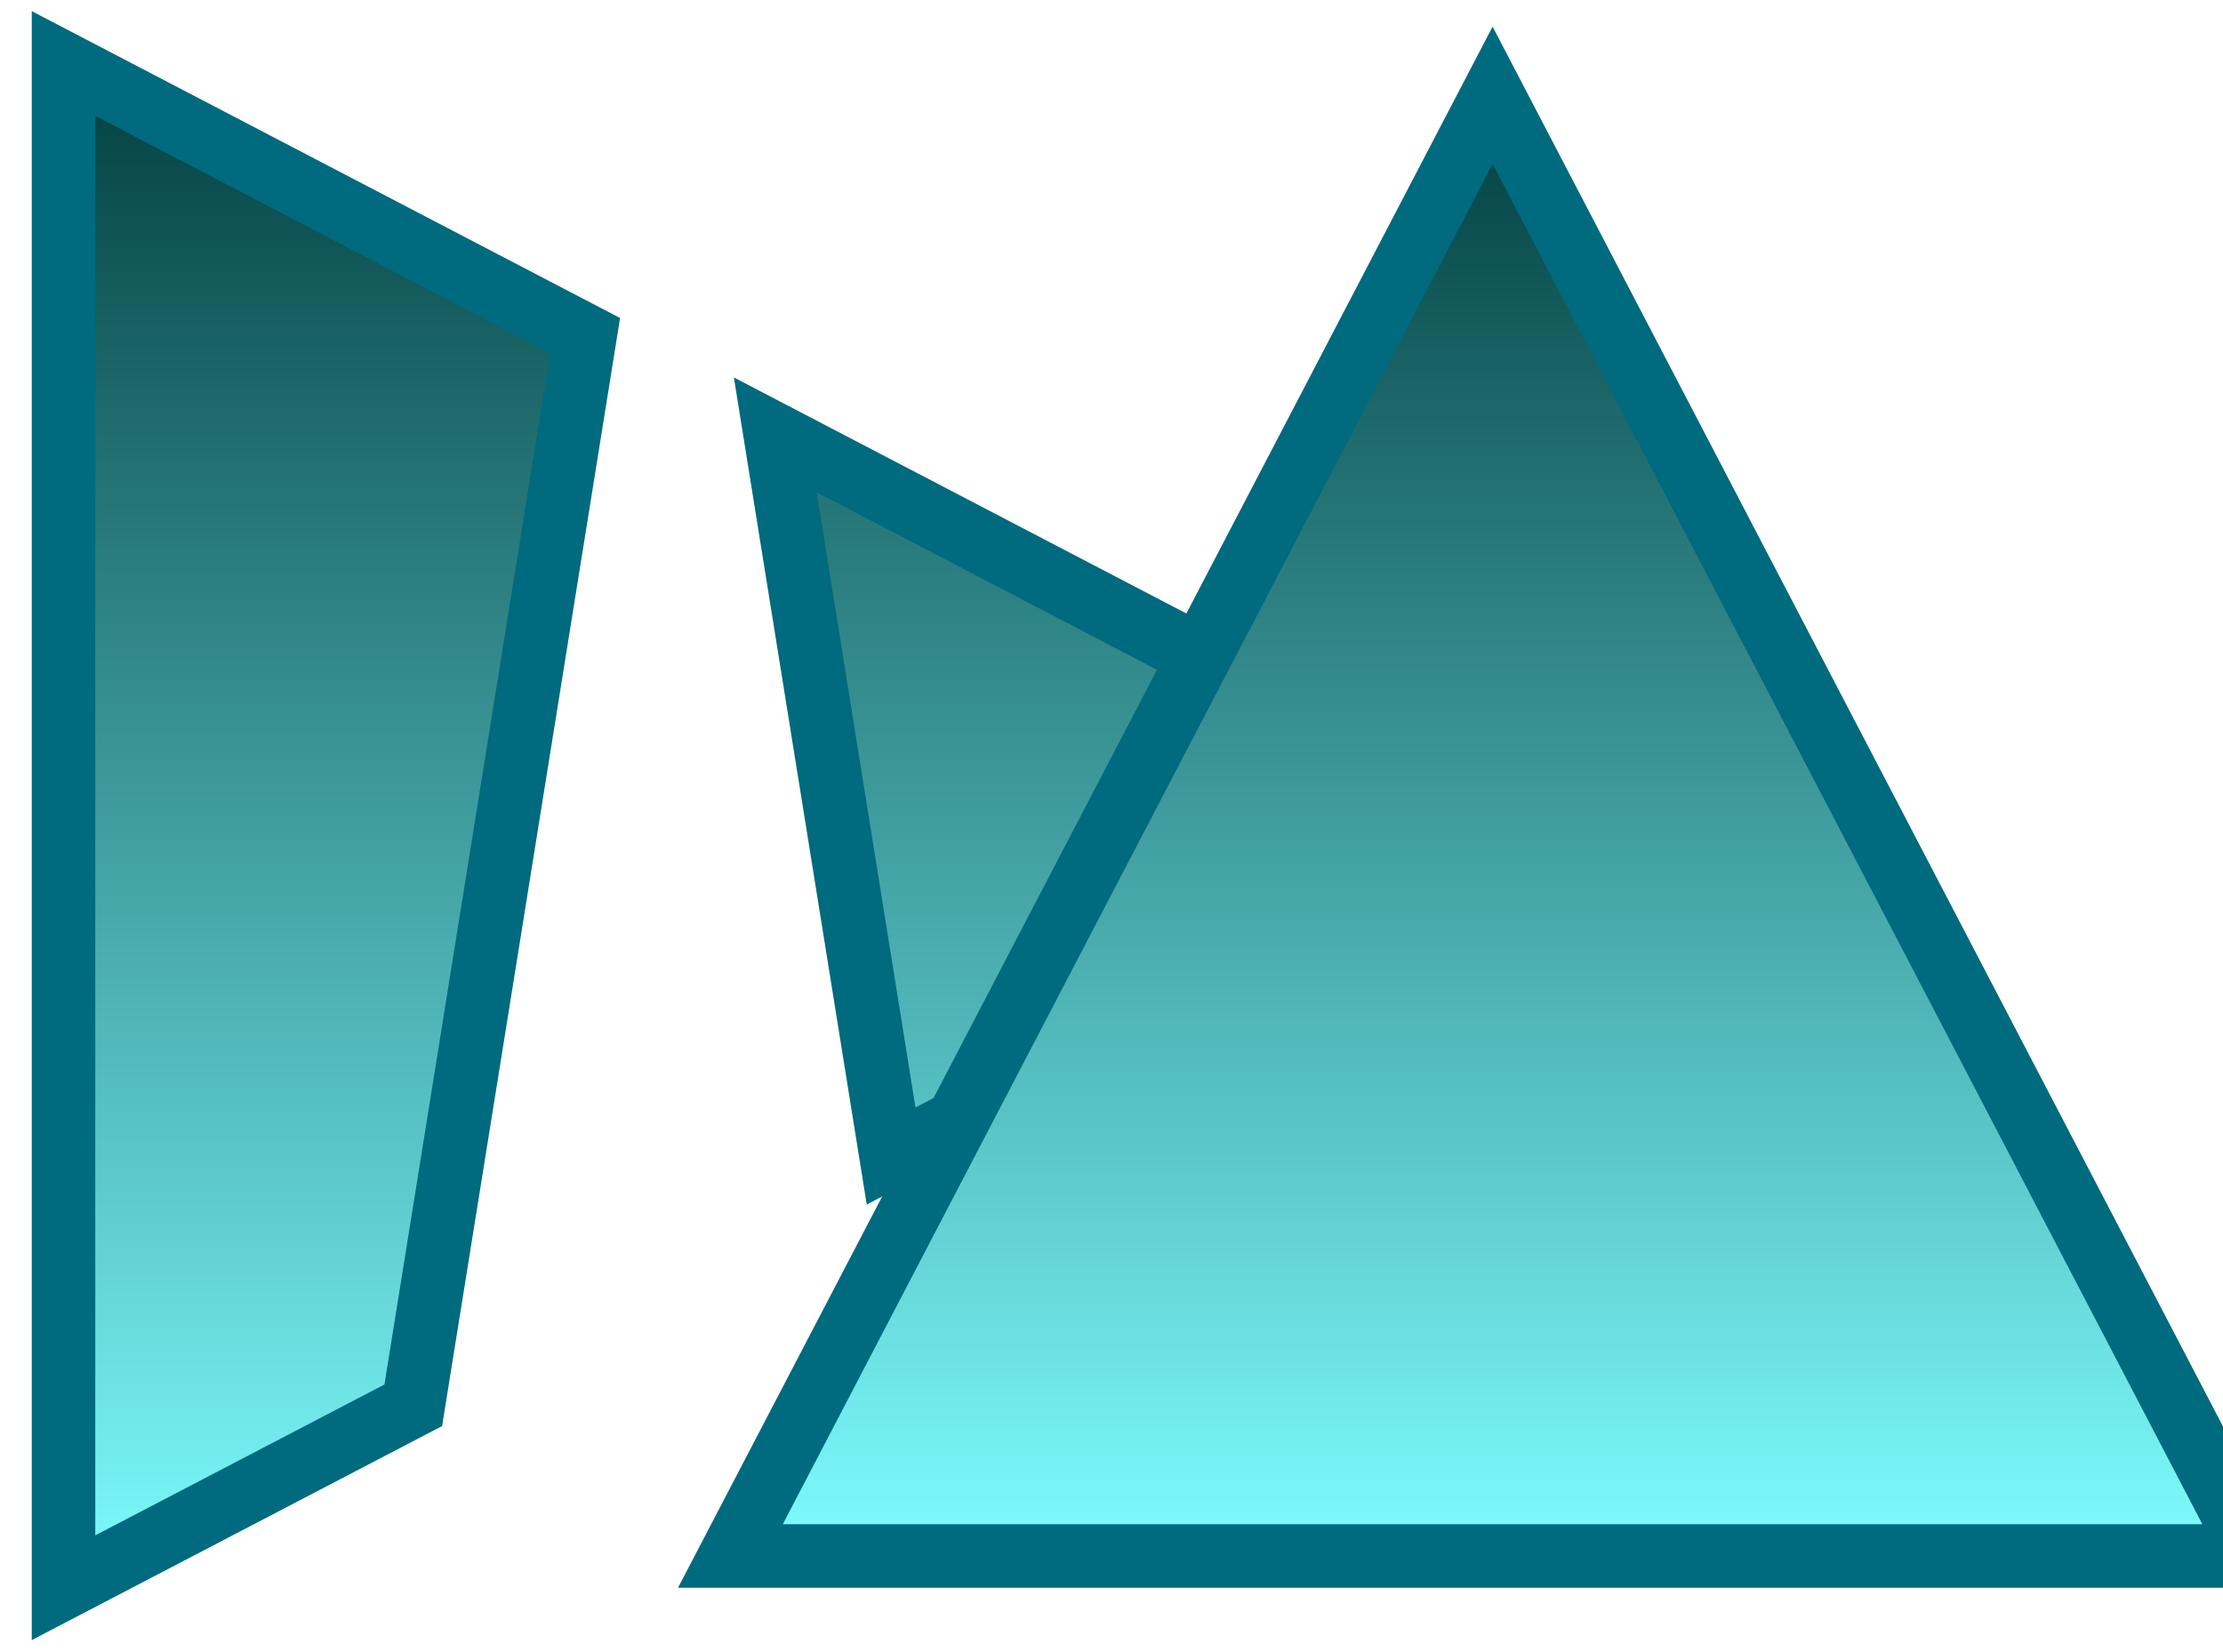
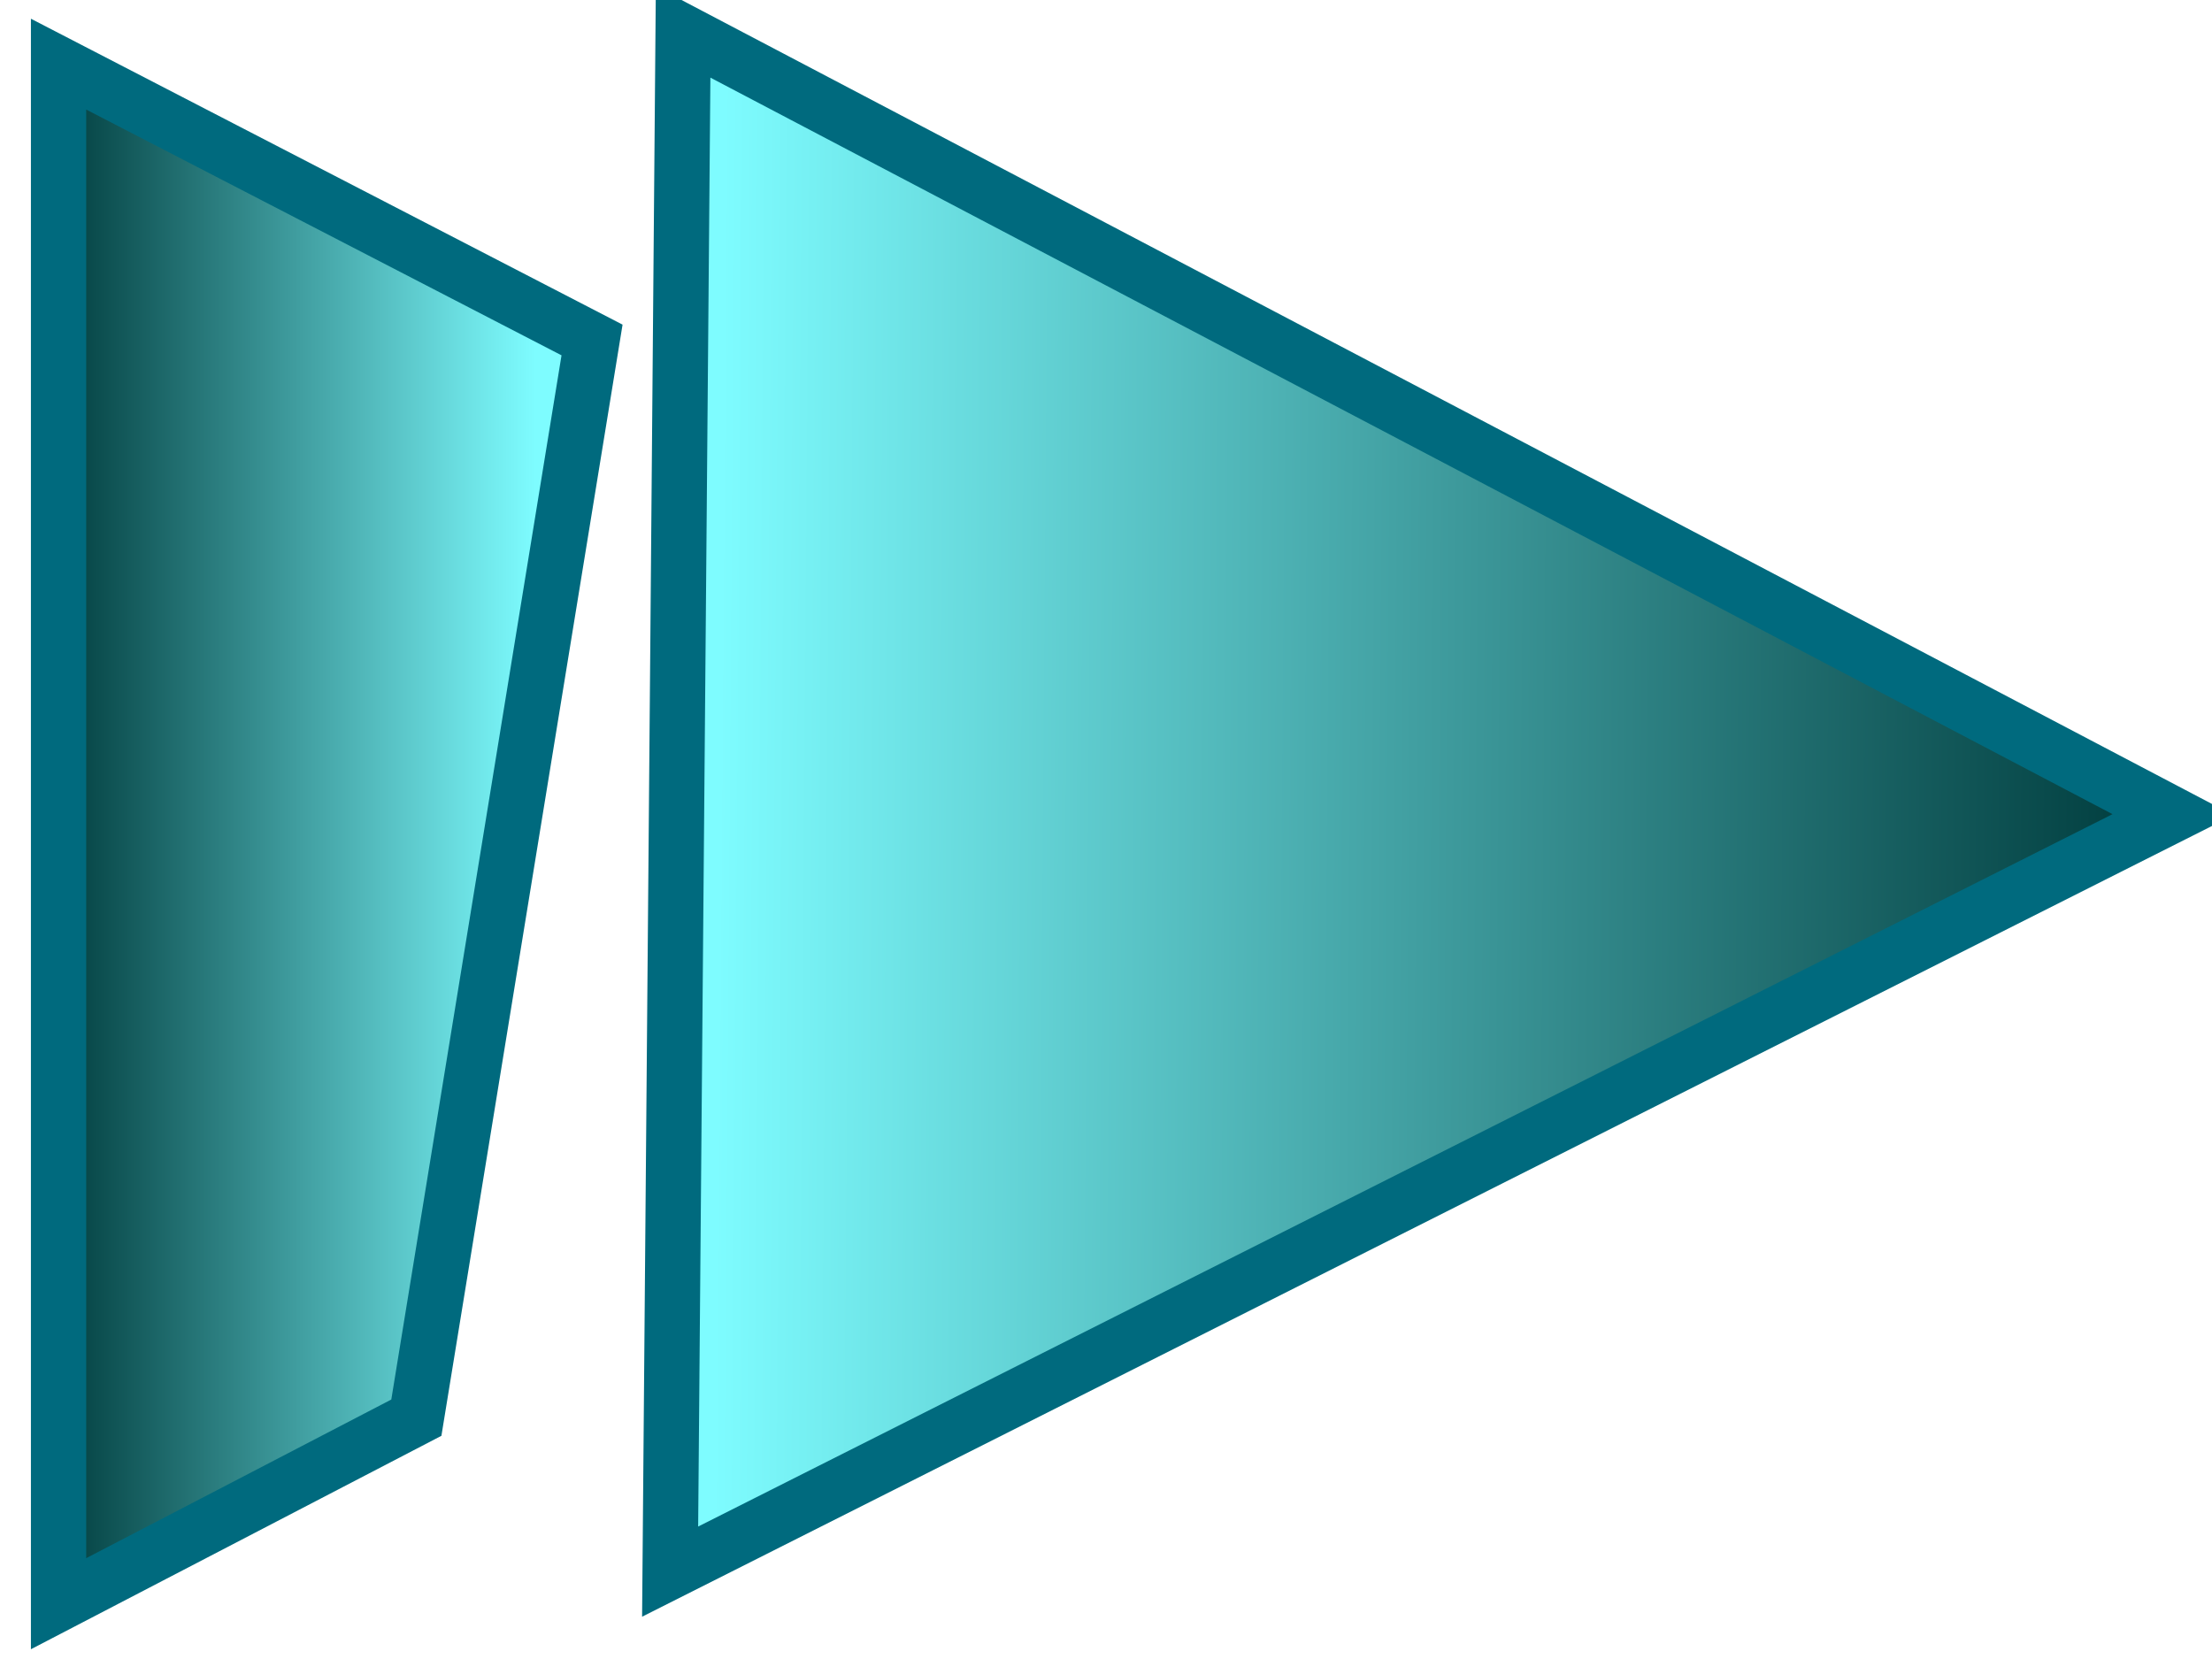
- <svg xmlns="http://www.w3.org/2000/svg" width="35px" height="26px" viewBox="0 0 35 26" version="1.1">
+ <svg xmlns="http://www.w3.org/2000/svg" width="40px" height="30px" viewBox="0 0 40 30" version="1.1">
  <defs>
-     <linearGradient x1="50%" y1="0%" x2="50%" y2="100%" id="linearGradient-1">
+     <linearGradient x1="-0.204%" y1="50%" x2="99.796%" y2="50%" id="linearGradient-1">
+       <stop stop-color="#023F40" offset="0%" />
+       <stop stop-color="#7EFCFF" offset="31.94%" />
+     </linearGradient>
+     <linearGradient x1="97.598%" y1="51.063%" x2="2.723%" y2="50.316%" id="linearGradient-2">
      <stop stop-color="#023F40" offset="0%" />
      <stop stop-color="#7EFCFF" offset="100%" />
    </linearGradient>
  </defs>
  <g id="mixer" stroke="none" stroke-width="1" fill="none" fill-rule="evenodd">
-     <g id="Desktop-HD" transform="translate(-817, -543)" fill="url(#linearGradient-1)" stroke="#006A7E">
-       <g id="Group-2" transform="translate(818, 544)">
-         <path d="M13.03,17.202 L11.206,5.847 L23,12 L13.03,17.202 Z M5.507,21.127 L-7.10542736e-15,24 L-7.10542736e-15,3.55271368e-15 L8.212,4.284 L5.507,21.127 Z" id="Combined-Shape" />
-         <polygon id="Combined-Shape" points="22.5 0.5 34.5 23.5 10.5 23.5" />
+     <g id="Desktop-HD" transform="translate(-903, -741)" stroke="#006A7E">
+       <g id="Group-2" transform="translate(904, 741)">
+         <path d="M15.353,21.112 L13.235,7.888 L27.118,15.08 L15.353,21.112 Z M6.529,25.636 L0.059,29 L0.059,1.16 L9.706,6.148 L6.529,25.636 Z" id="Combined-Shape" fill="url(#linearGradient-1)" />
+         <polygon id="Path" fill="url(#linearGradient-2)" points="38.294 14.732 11.118 28.42 11.353 0.58" />
      </g>
    </g>
  </g>
</svg>
